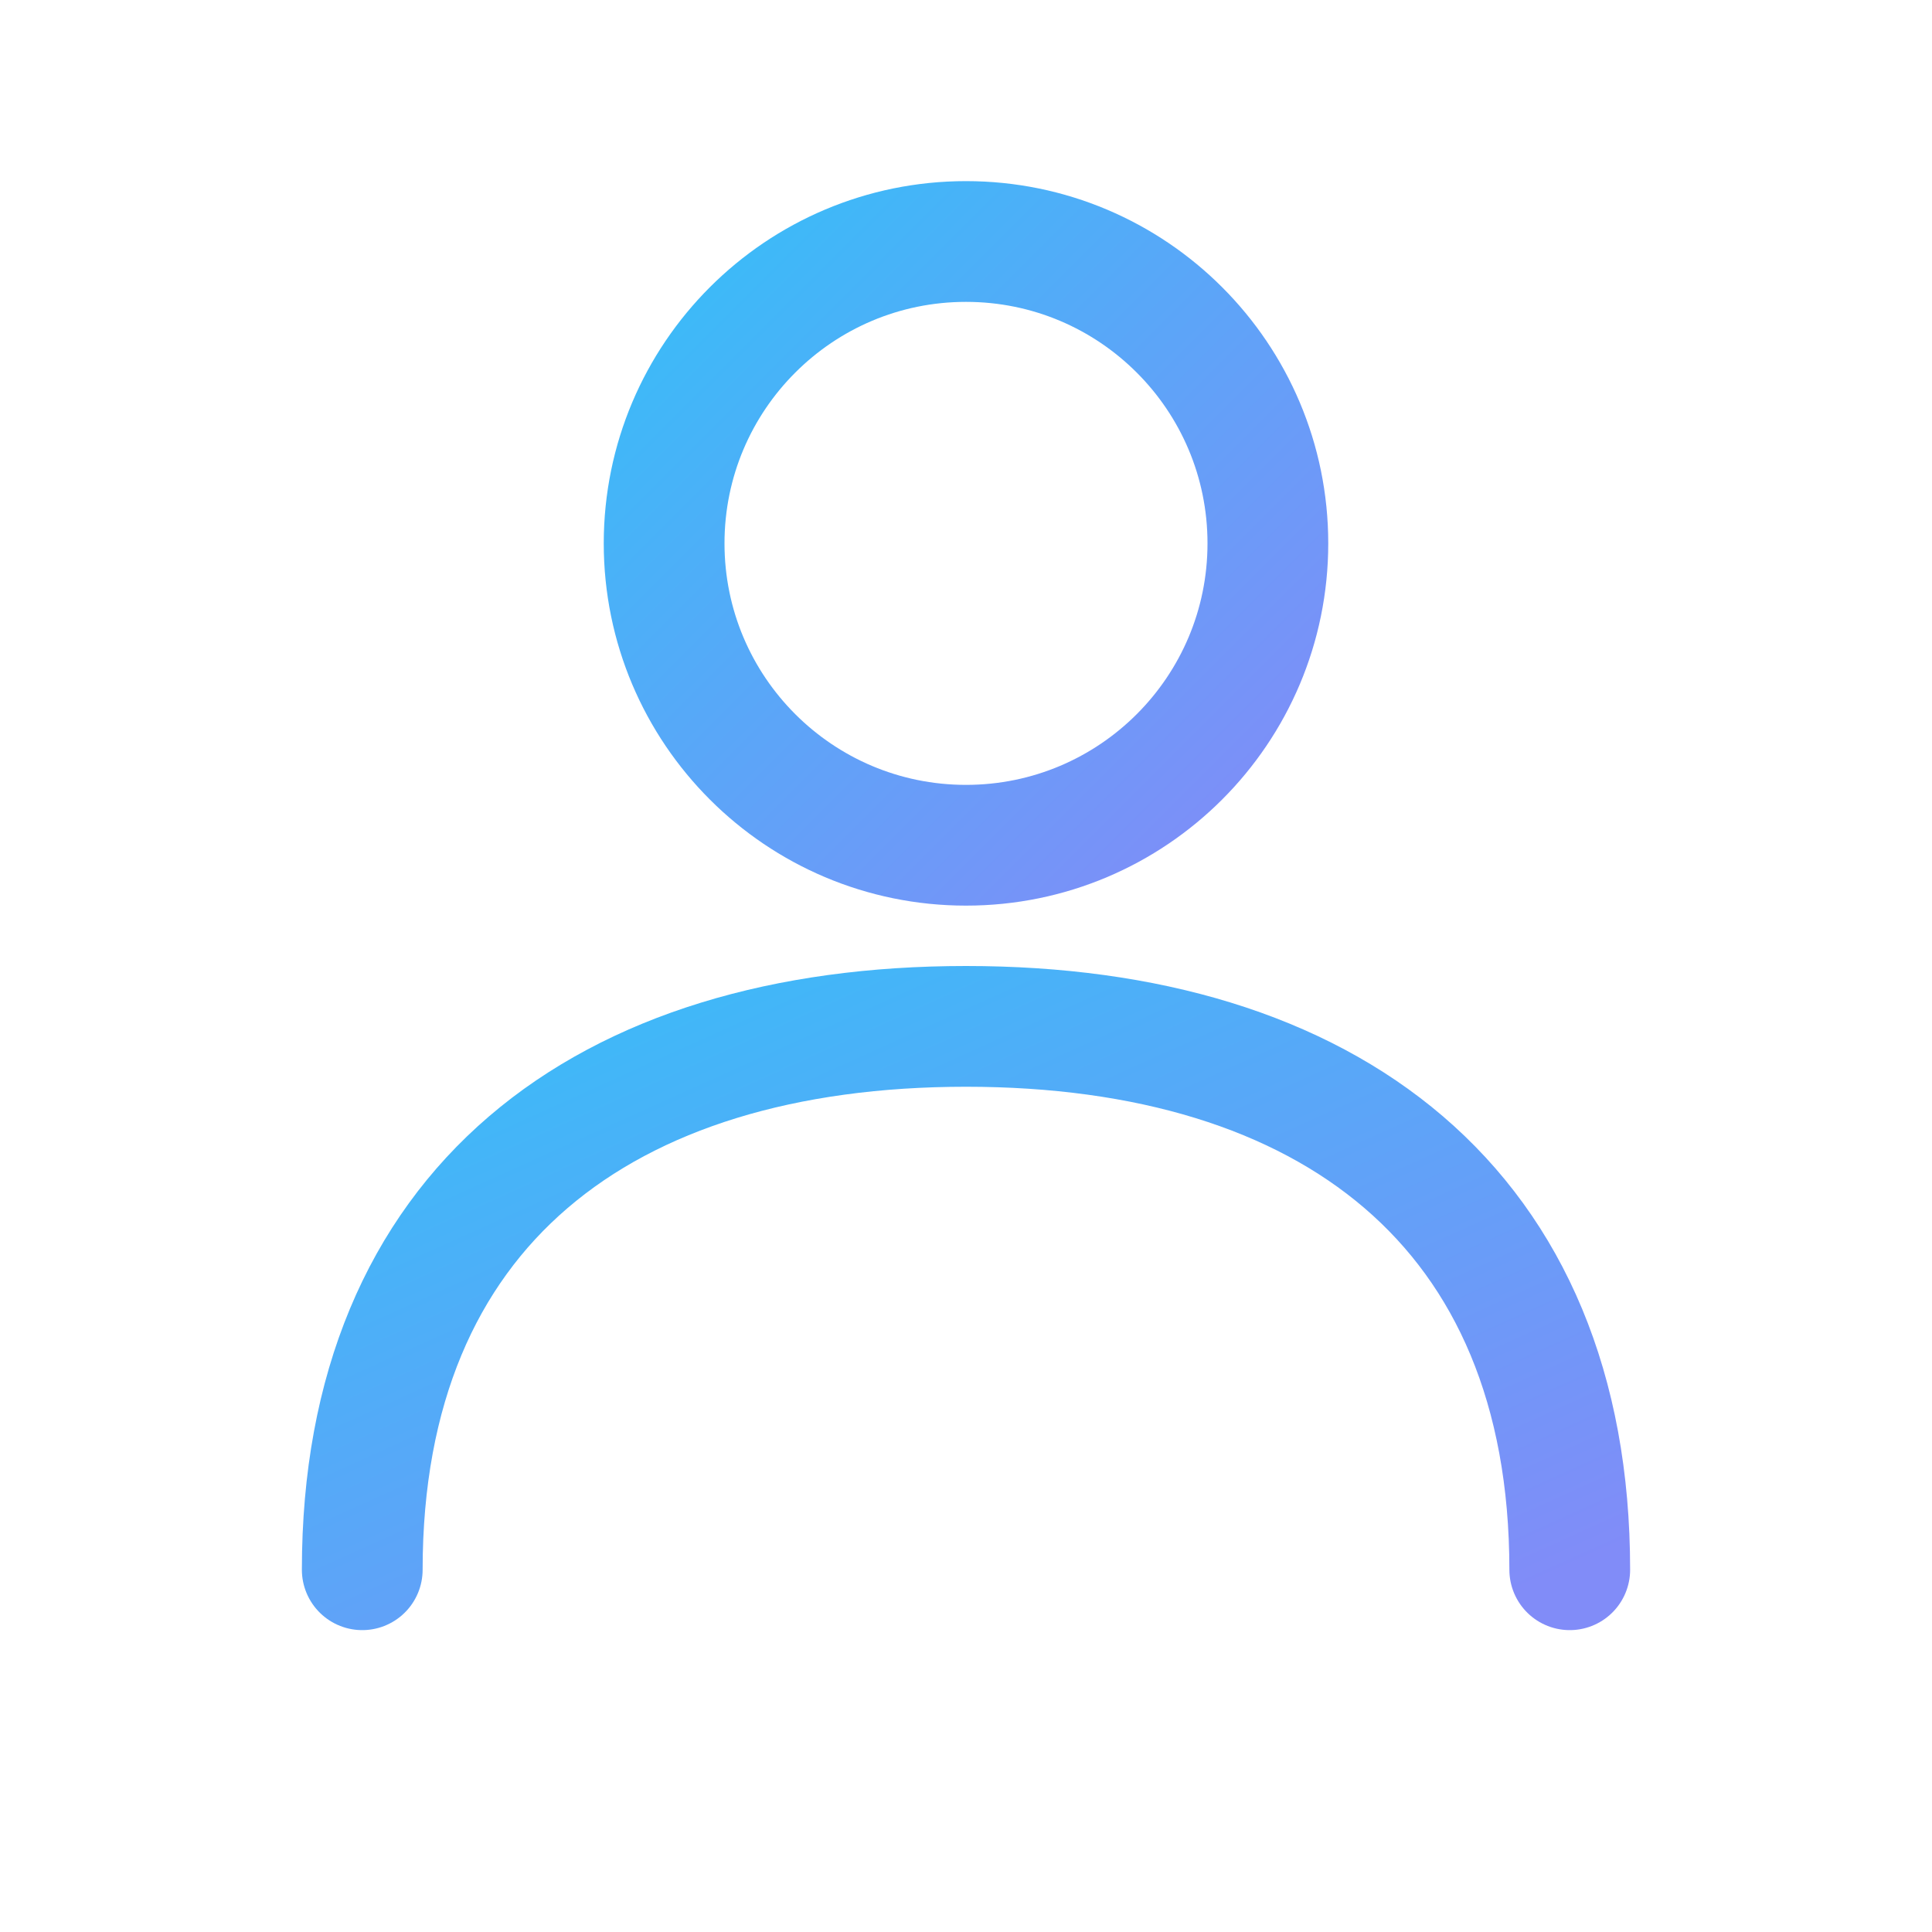
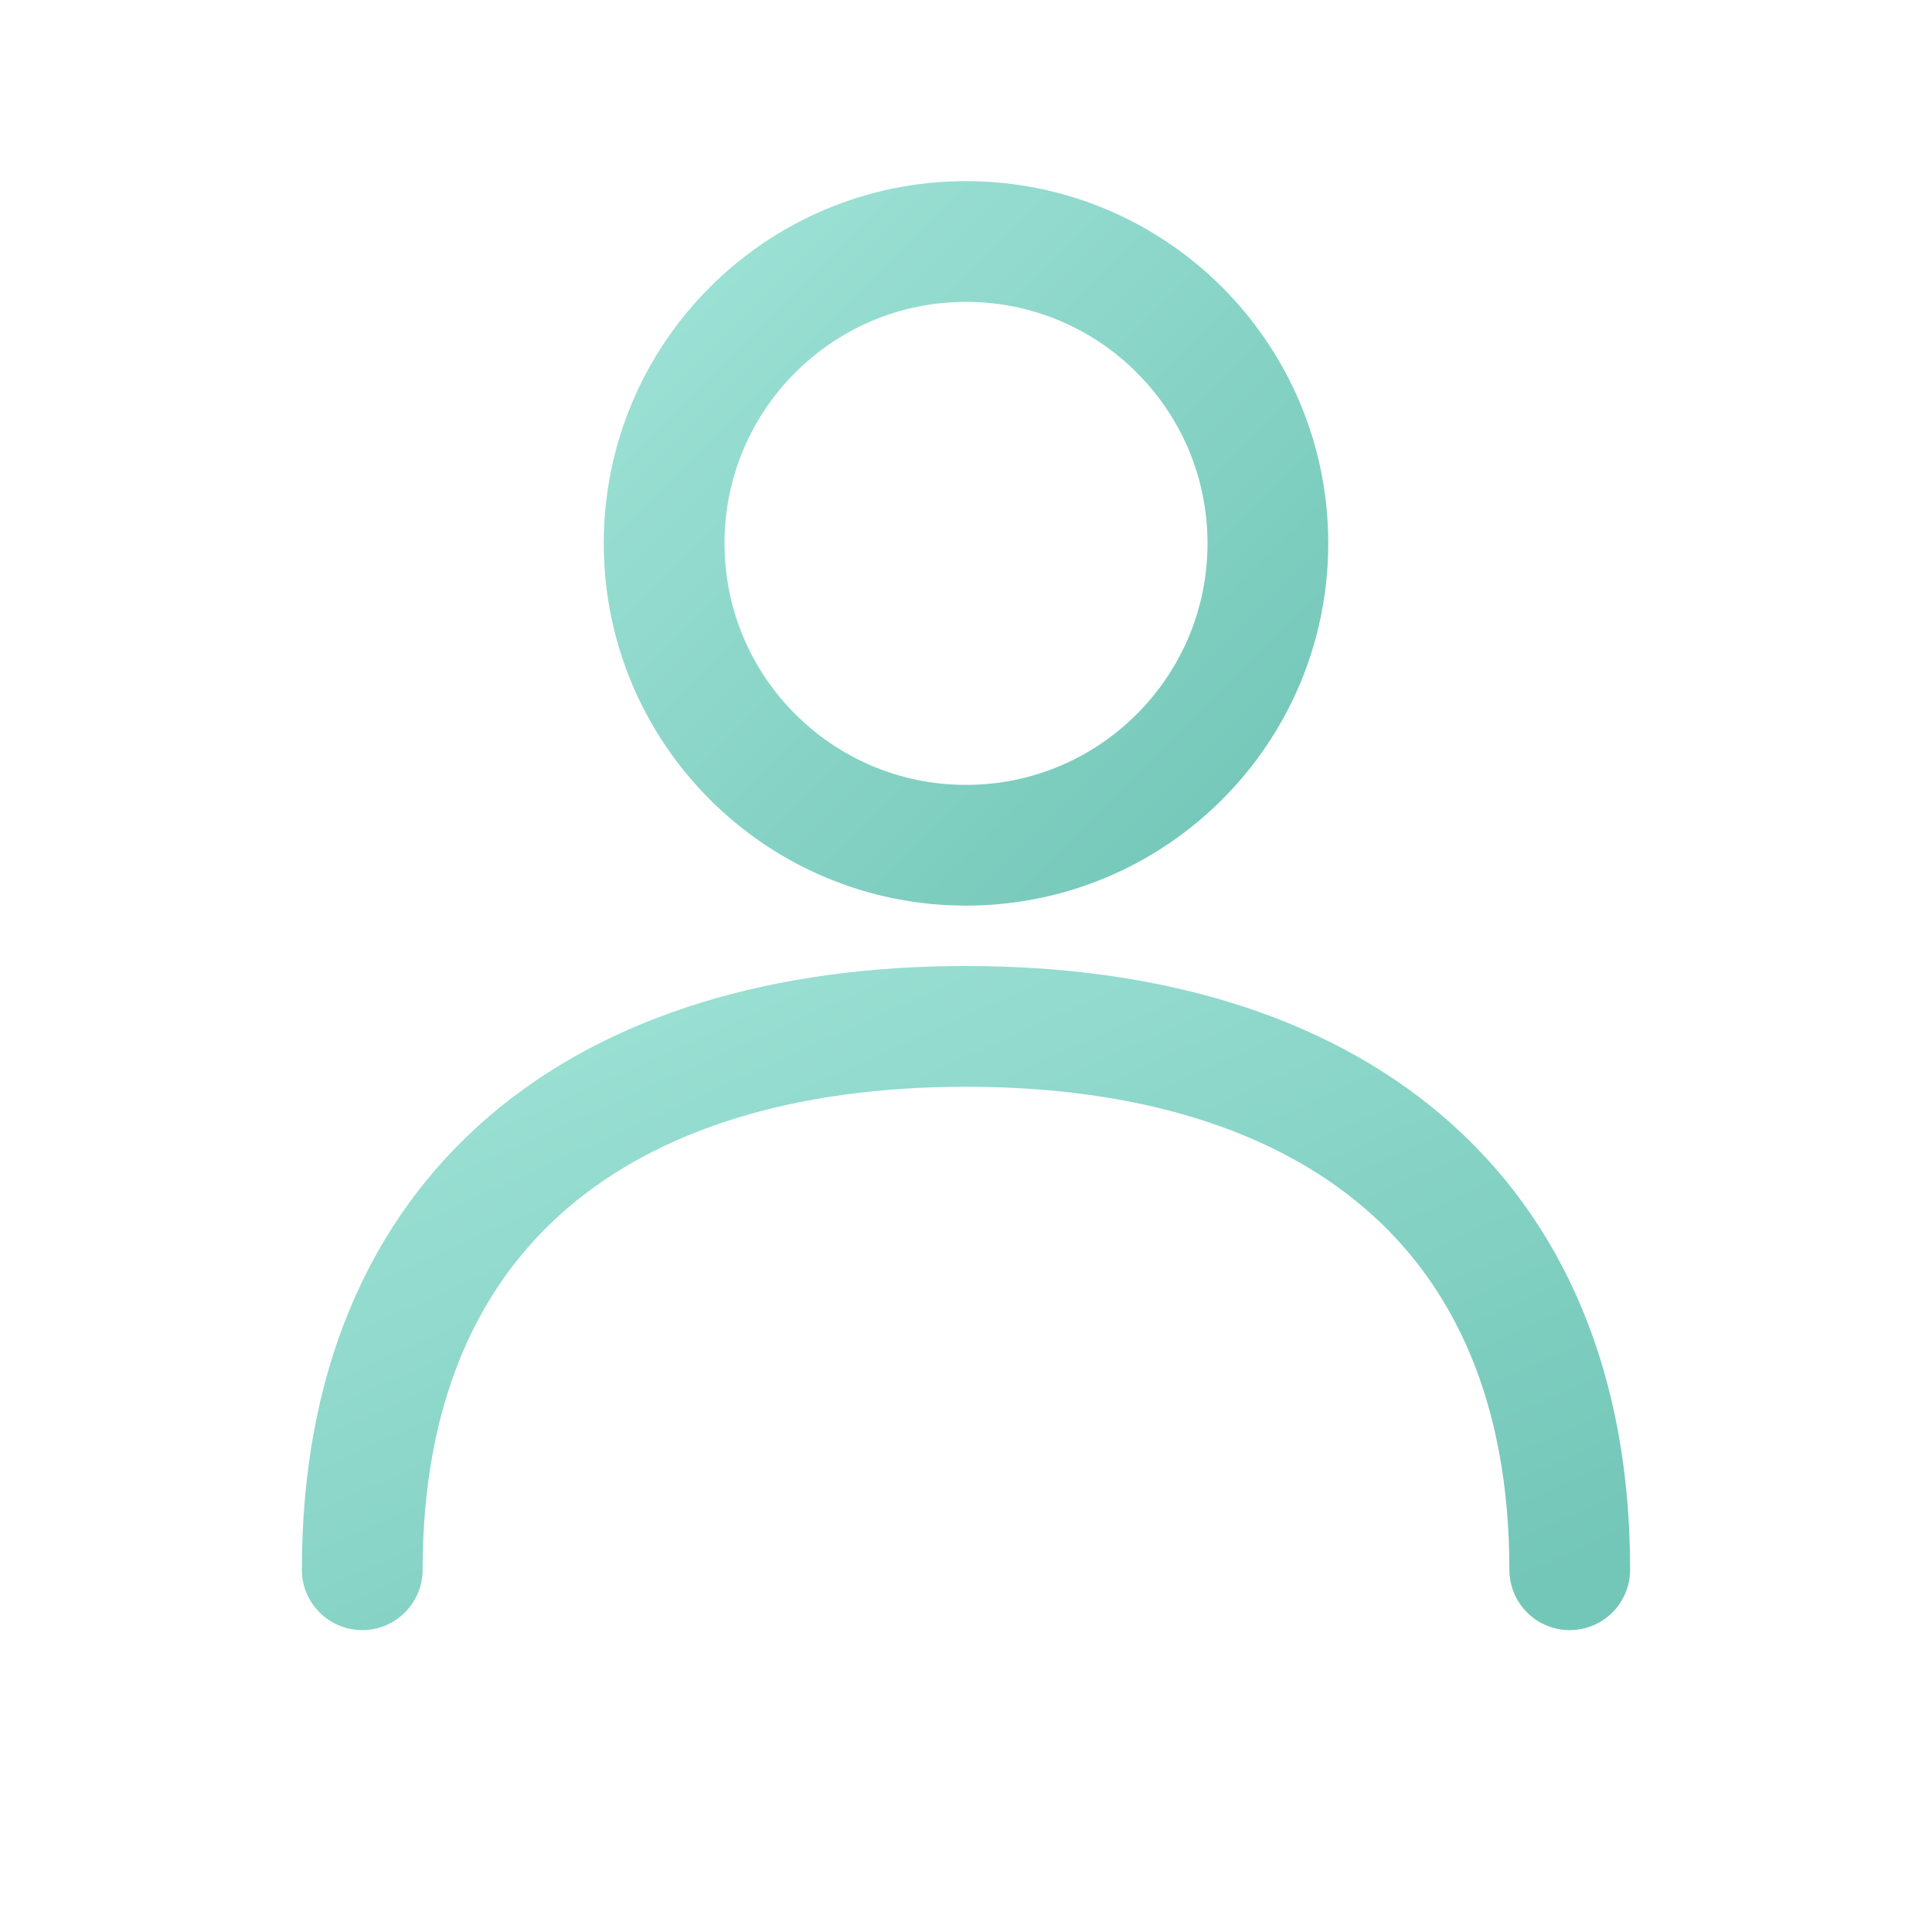
- <svg xmlns="http://www.w3.org/2000/svg" viewBox="0 0 32 32" width="100%" height="100%">
+ <svg xmlns="http://www.w3.org/2000/svg" viewBox="0 0 32 32" width="100%" height="100%" style="background: transparent;">
  <defs>
-     <linearGradient id="neonPersonGrad" x1="0%" y1="0%" x2="100%" y2="100%">
-       <stop offset="0%" stop-color="#38bdf8" />
-       <stop offset="100%" stop-color="#818cf8" />
+     <linearGradient id="themePersonGrad" x1="0%" y1="0%" x2="100%" y2="100%">
+       <stop offset="0%" stop-color="#9ee2d6" />
+       <stop offset="100%" stop-color="#73C7B8" />
    </linearGradient>
  </defs>
  <style>
-     @keyframes personShine {
-       0%, 100% { filter: drop-shadow(0 0 2px #38bdf8); }
-       50% { filter: drop-shadow(0 0 5px #818cf8); }
+     @keyframes personPulse {
+       0%, 100% { stroke-opacity: 0.82; }
+       50% { stroke-opacity: 1; }
    }
-     .neon-person { animation: personShine 2.5s ease-in-out infinite; }
+     .theme-person { animation: personPulse 2.5s ease-in-out infinite; }
  </style>
-   <g class="neon-person" fill="none" stroke="url(#neonPersonGrad)" stroke-width="2" stroke-linecap="round" stroke-linejoin="round">
+   <g class="theme-person" fill="none" stroke="url(#themePersonGrad)" stroke-width="2" stroke-linecap="round" stroke-linejoin="round">
    <circle cx="16" cy="9" r="5" />
    <path d="M 6 26 C 6 20, 10 17, 16 17 C 22 17, 26 20, 26 26" />
  </g>
</svg>
